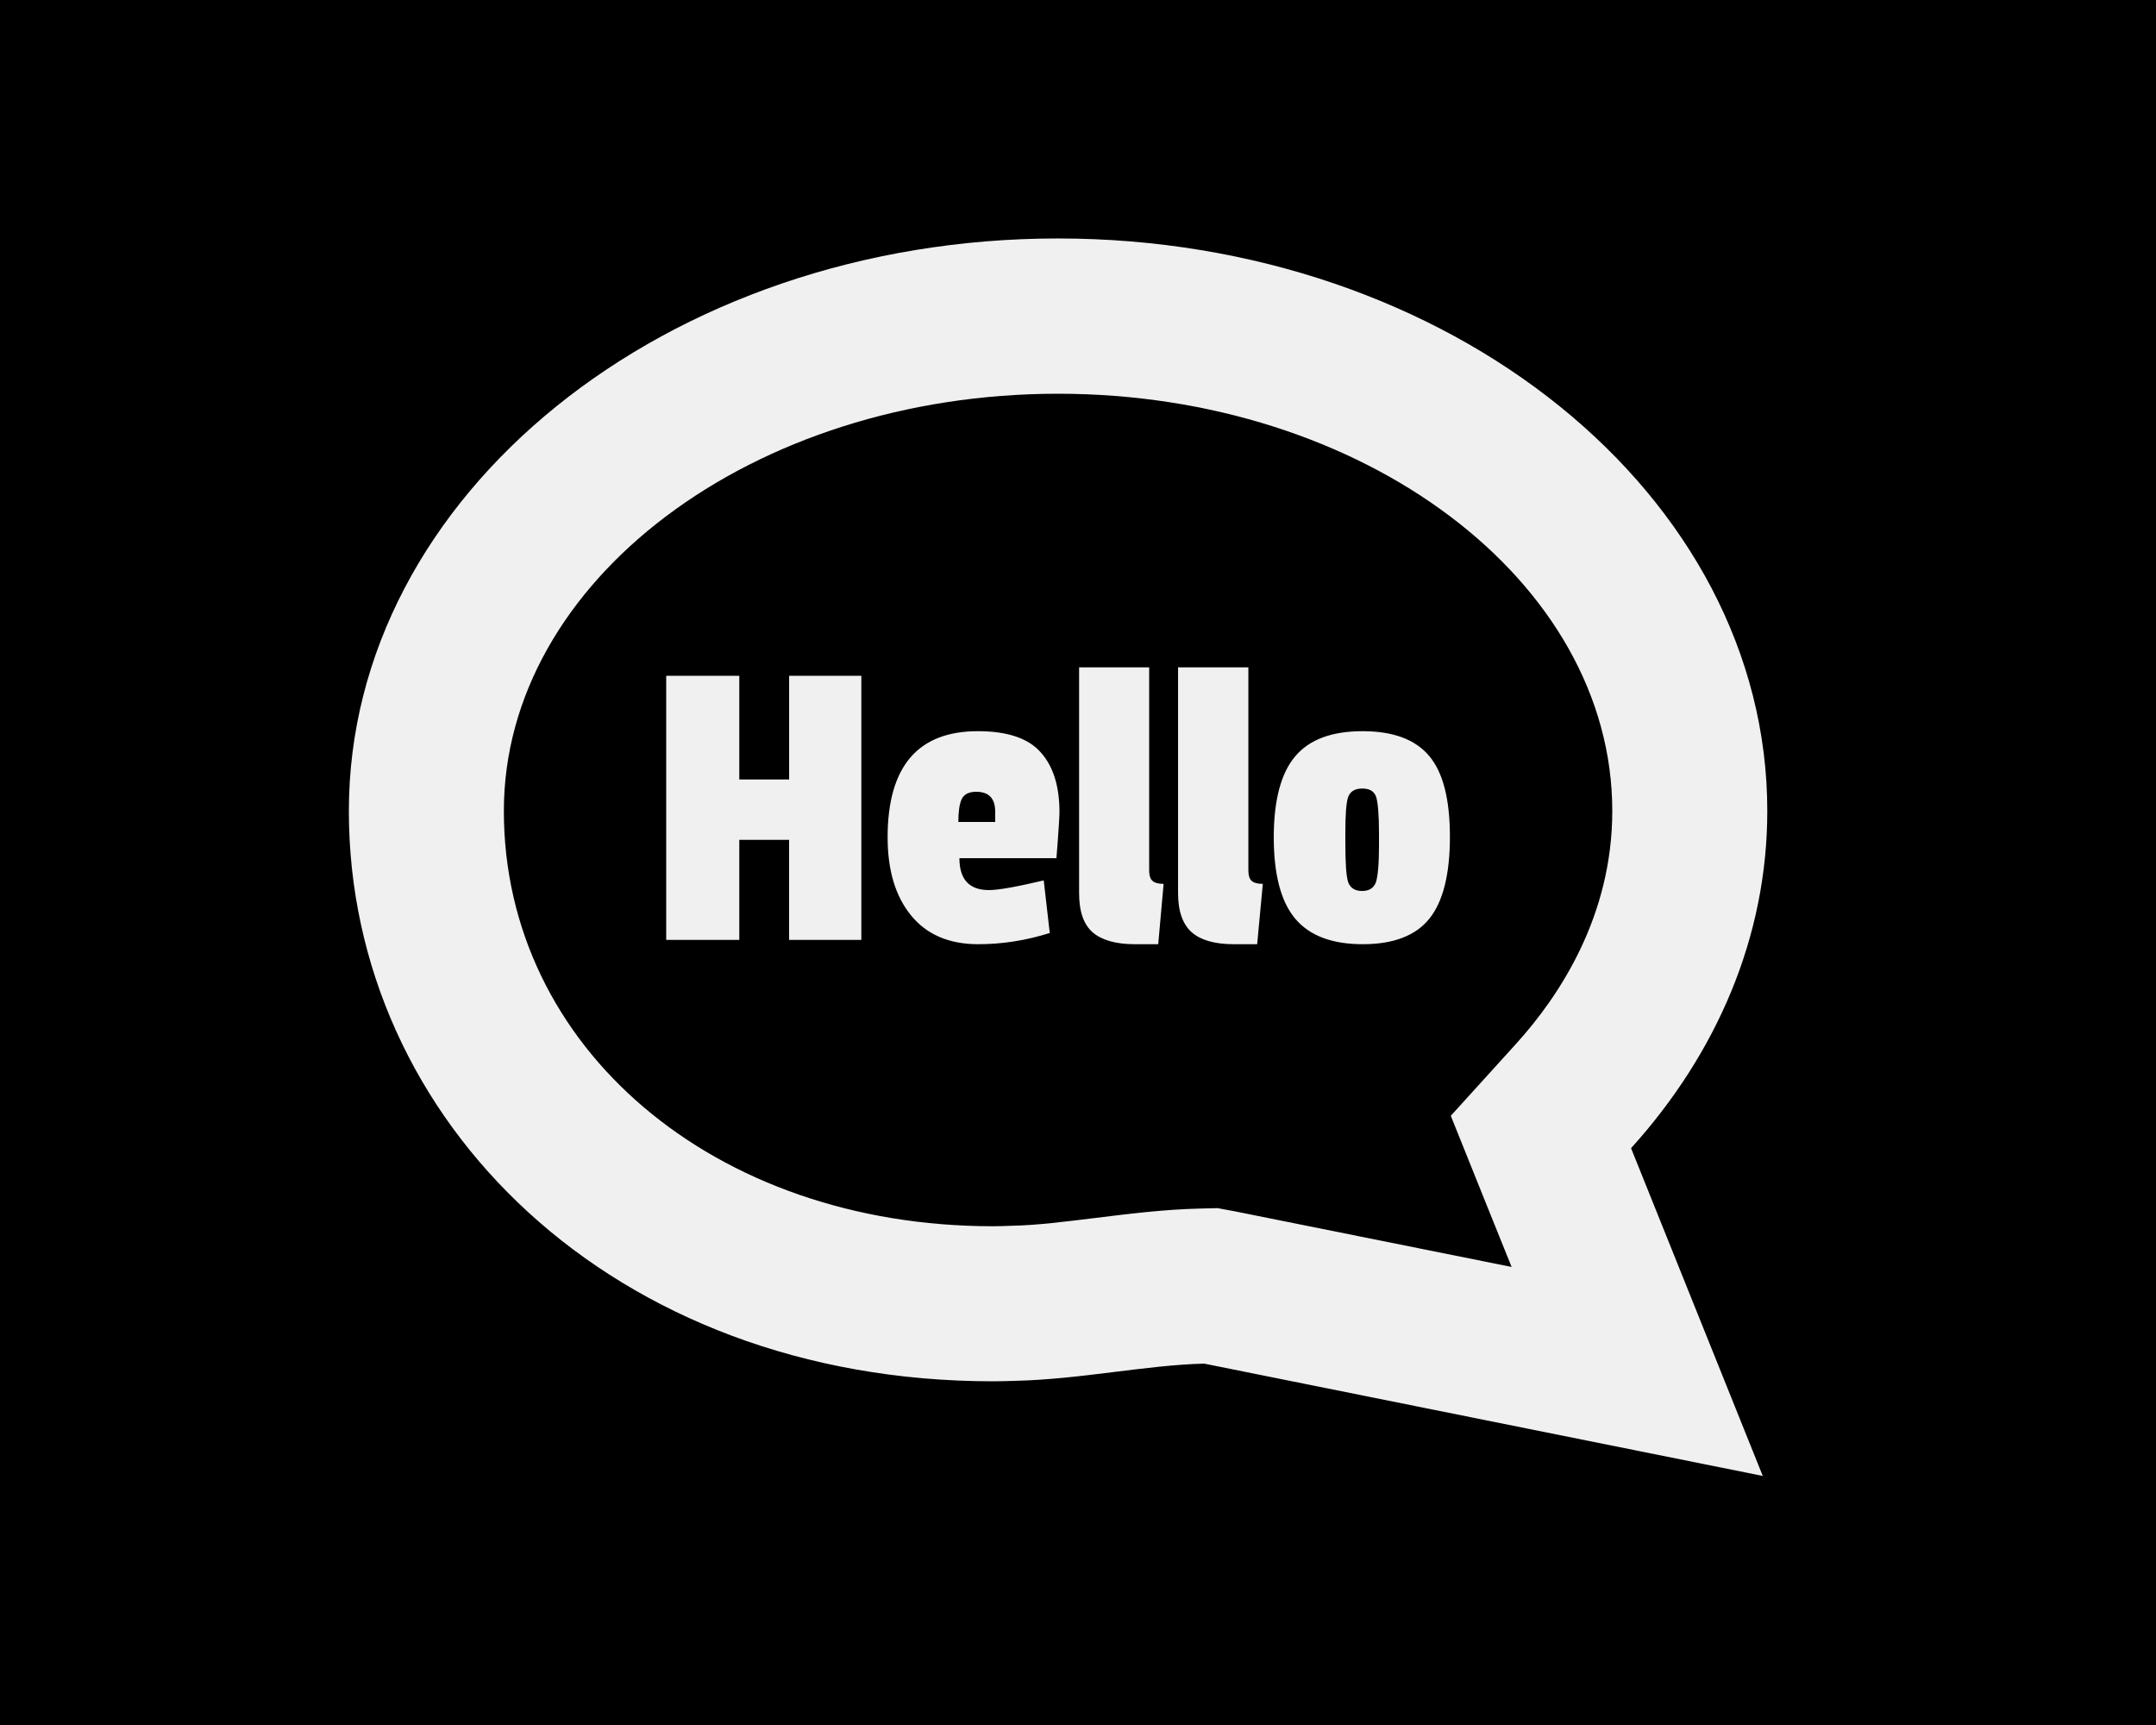
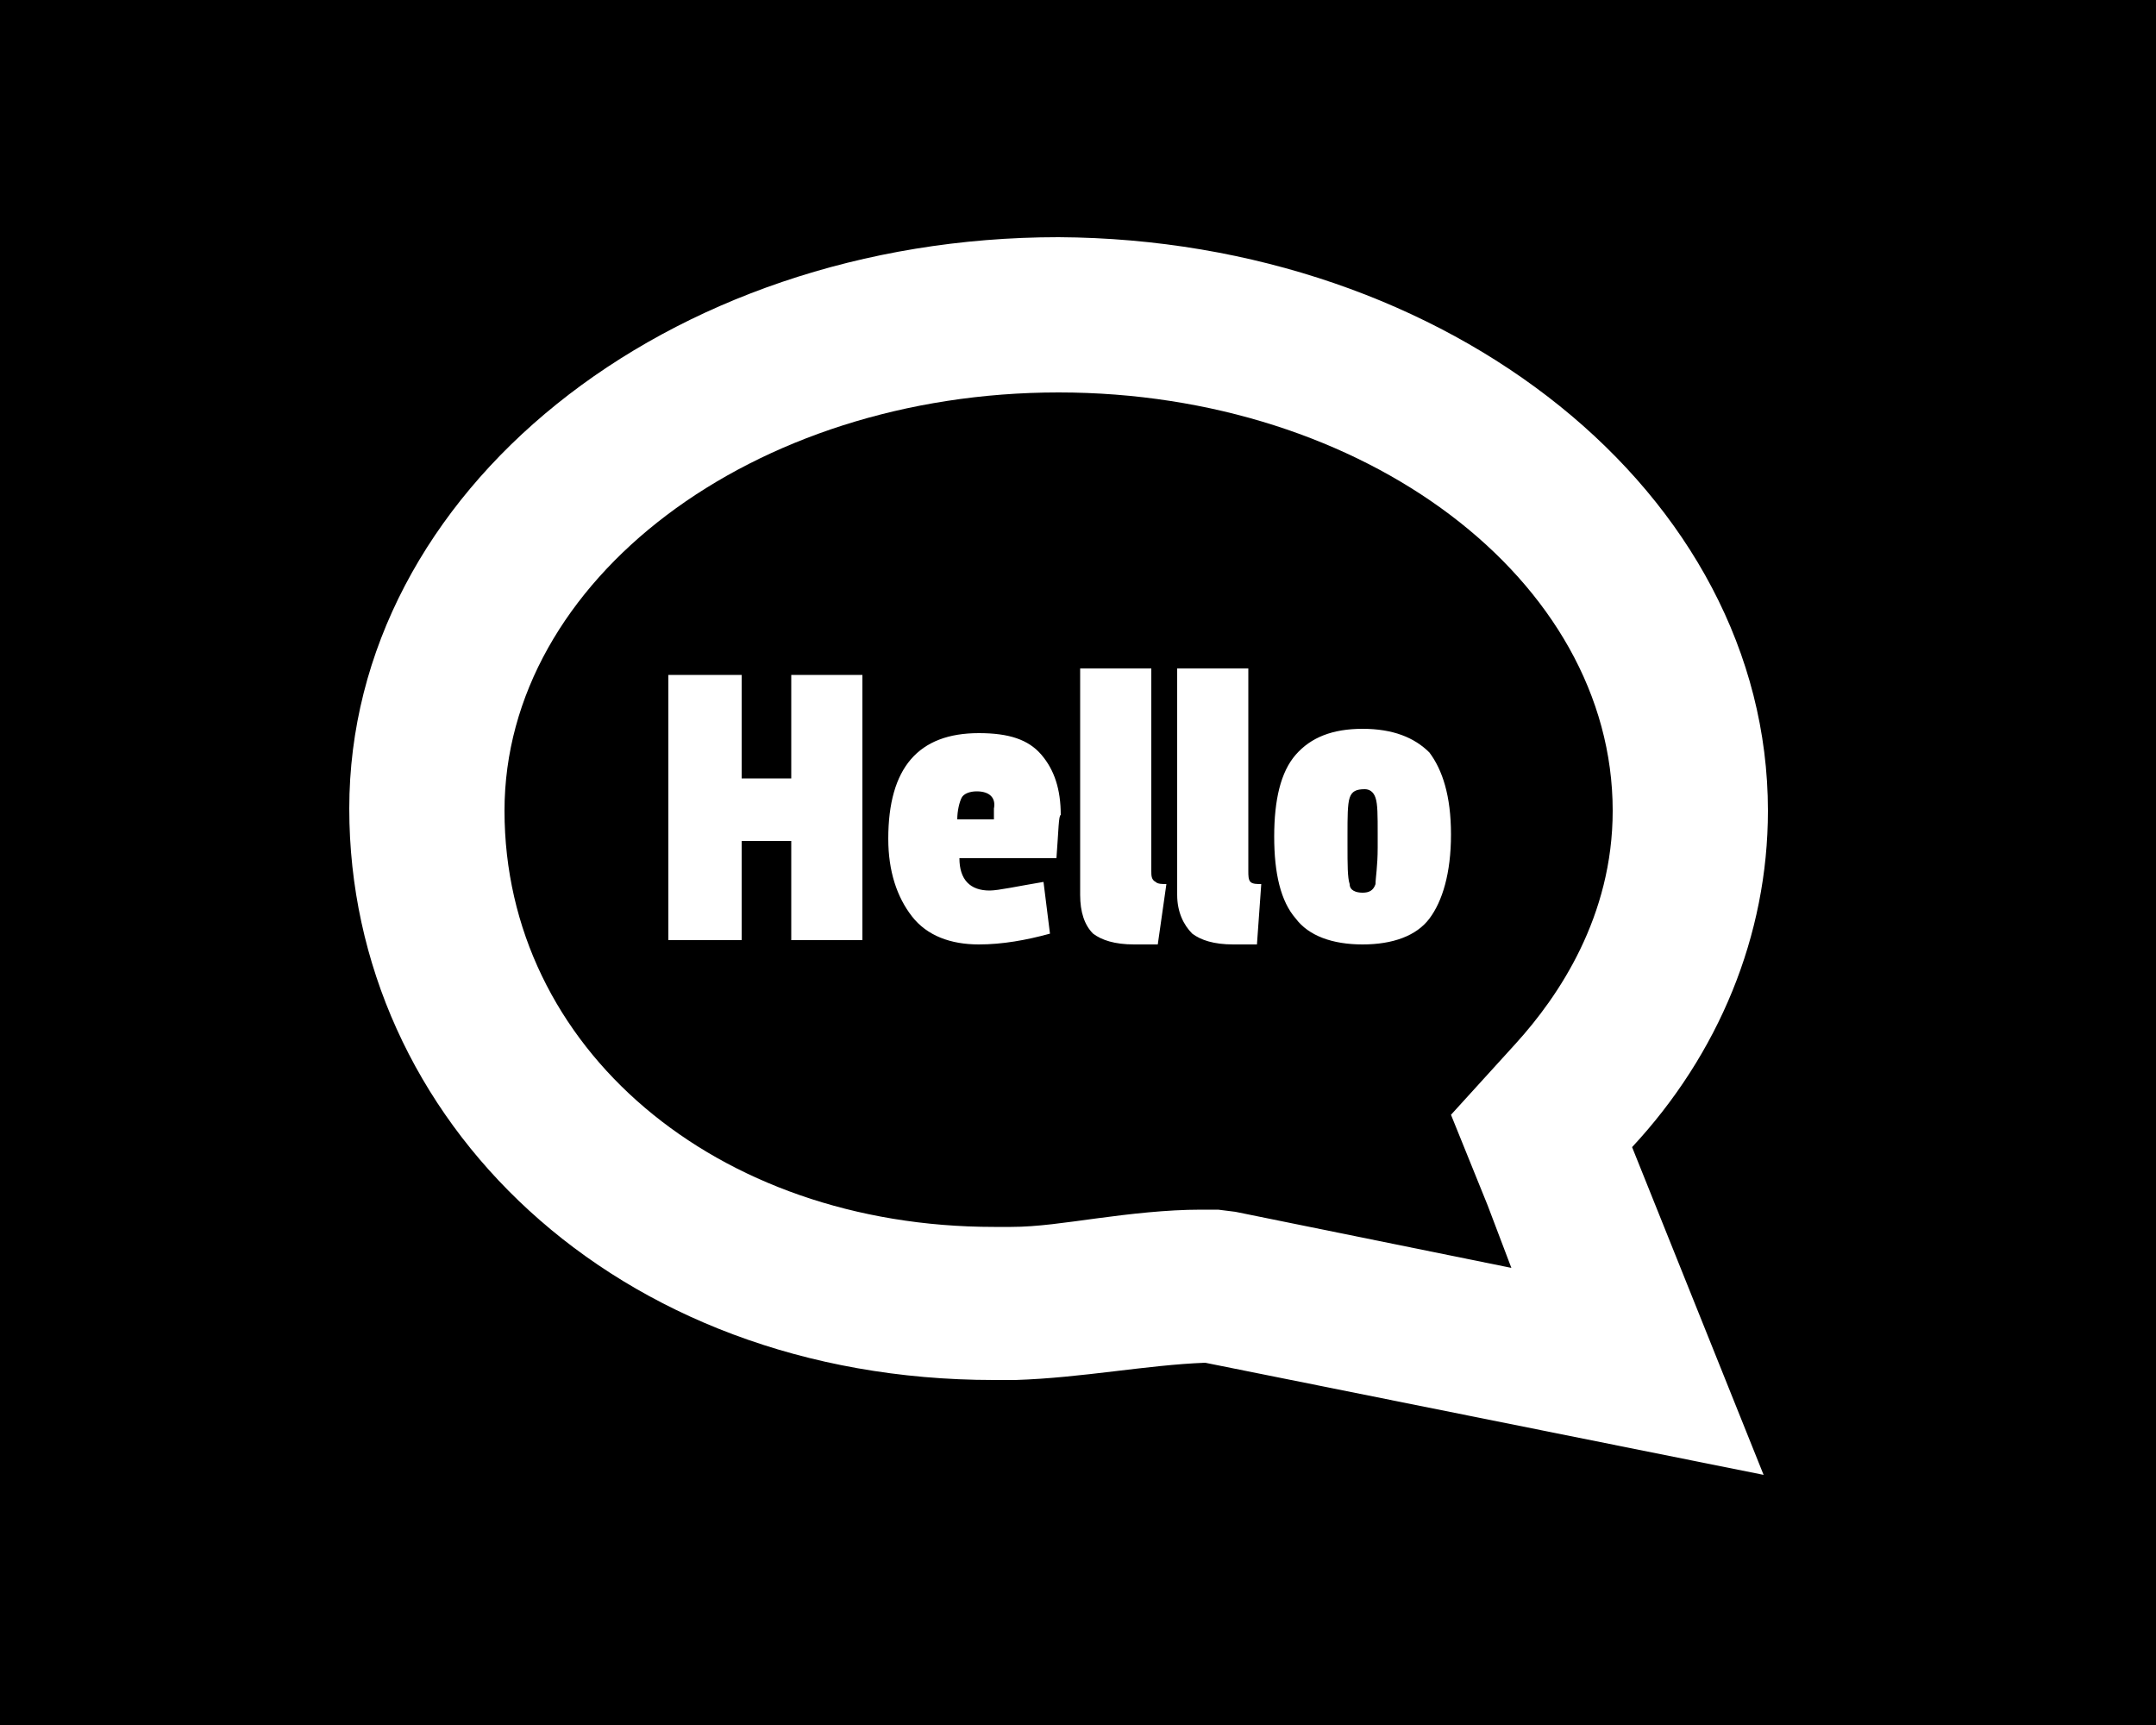
- <svg xmlns="http://www.w3.org/2000/svg" version="1.1" id="Layer_1" x="0px" y="0px" width="100px" height="80px" viewBox="0 0 100 80" enable-background="new 0 0 100 80" xml:space="preserve">
+ <svg xmlns="http://www.w3.org/2000/svg" version="1.1" id="Layer_1" x="0px" y="0px" viewBox="0 0 100 80" style="enable-background:new 0 0 100 80;" xml:space="preserve">
+   <style type="text/css">
+ 	.st0{fill:#FFFFFF;}
+ </style>
+   <rect x="2.8" y="10.1" class="st0" width="94.5" height="60.3" />
  <g>
-     <path d="M63.83,36.96c0.08,0.26,0.131,0.82,0.131,1.68v0.57c0,0.851-0.051,1.419-0.141,1.701c-0.101,0.27-0.311,0.41-0.641,0.41   c-0.34,0-0.551-0.143-0.648-0.41c-0.091-0.281-0.131-0.88-0.131-1.82V38.62c0-0.84,0.04-1.4,0.131-1.66   c0.1-0.26,0.31-0.39,0.659-0.39C63.531,36.57,63.74,36.7,63.83,36.96z" />
-     <path d="M45.28,36.72c-0.35,0-0.57,0.12-0.68,0.35c-0.101,0.23-0.15,0.58-0.15,1.05h1.71v-0.47   C46.16,37.03,45.87,36.72,45.28,36.72z M45.28,36.72c-0.35,0-0.57,0.12-0.68,0.35c-0.101,0.23-0.15,0.58-0.15,1.05h1.71v-0.47   C46.16,37.03,45.87,36.72,45.28,36.72z M74.781,37.61c0-10.67-11.531-19.35-25.711-19.35c-14.17,0-25.7,8.68-25.7,19.35   c0,10.97,9.75,19.259,22.681,19.259c0.279,0,0.55-0.01,0.83-0.021c1.22-0.02,2.55-0.197,3.96-0.367   c1.55-0.191,3.159-0.393,4.819-0.432l0.811-0.02l0.8,0.148l12.841,2.58l-1.141-2.83l-1.68-4.18l3.029-3.34   C72.35,46.17,74.781,42.469,74.781,37.61z M39.95,43.59h-3.35v-4.64H34.29v4.64H30.9V31.34h3.39v4.81h2.311v-4.81h3.35V43.59z    M49,39.799h-4.5c0,0.99,0.46,1.48,1.37,1.48c0.431,0,1.28-0.15,2.54-0.449l0.28,2.439c-1.11,0.35-2.21,0.52-3.32,0.52   c-1.35,0-2.39-0.449-3.109-1.33c-0.73-0.889-1.091-2.099-1.091-3.629c0-3.28,1.4-4.92,4.181-4.92c1.359,0,2.33,0.32,2.91,0.97   c0.59,0.65,0.88,1.58,0.88,2.79C49.141,37.83,49.101,38.54,49,39.799z M53.721,43.789h-1.09c-0.86,0-1.51-0.18-1.939-0.539   c-0.431-0.371-0.641-0.98-0.641-1.83V30.95h3.25v9.42c0,0.228,0.05,0.39,0.15,0.478c0.1,0.092,0.27,0.143,0.52,0.143L53.721,43.789   z M58.31,43.789H57.23c-0.869,0-1.521-0.18-1.939-0.539c-0.43-0.371-0.65-0.98-0.65-1.83V30.95h3.261v9.42   c0,0.228,0.05,0.39,0.149,0.478c0.101,0.092,0.271,0.143,0.521,0.143L58.31,43.789z M66.301,42.6   c-0.631,0.789-1.66,1.189-3.09,1.189c-1.44,0-2.479-0.4-3.141-1.189c-0.66-0.789-0.99-2.051-0.99-3.77c0-1.73,0.34-2.99,1-3.76   c0.66-0.78,1.701-1.16,3.121-1.16c1.41,0,2.438,0.38,3.08,1.14c0.648,0.76,0.969,2.01,0.969,3.76   C67.25,40.549,66.931,41.811,66.301,42.6z M45.28,36.72c-0.35,0-0.57,0.12-0.68,0.35c-0.101,0.23-0.15,0.58-0.15,1.05h1.71v-0.47   C46.16,37.03,45.87,36.72,45.28,36.72z" />
-     <path d="M0,0v80h100V0H0z M81.761,68.449l-25.91-5.209c-2.699,0.068-5.729,0.729-8.78,0.799c-0.34,0.01-0.68,0.021-1.02,0.021   c-17.62,0-29.87-12.07-29.87-26.451c0-14.66,14.729-26.55,32.89-26.55c18.17,0,32.9,11.89,32.9,26.55   c0,5.849-2.35,11.25-6.319,15.64L81.761,68.449z" />
+     <path d="M63.8,37c0.1,0.3,0.1,0.8,0.1,1.7v0.6c0,0.9-0.1,1.4-0.1,1.7c-0.1,0.3-0.3,0.4-0.6,0.4c-0.3,0-0.6-0.1-0.6-0.4   c-0.1-0.3-0.1-0.9-0.1-1.8v-0.5c0-0.8,0-1.4,0.1-1.7c0.1-0.3,0.3-0.4,0.7-0.4C63.5,36.6,63.7,36.7,63.8,37z" />
+     <path d="M45.3,36.7c-0.3,0-0.6,0.1-0.7,0.3c-0.1,0.2-0.2,0.6-0.2,1h1.7v-0.5C46.2,37,45.9,36.7,45.3,36.7z M45.3,36.7   c-0.3,0-0.6,0.1-0.7,0.3c-0.1,0.2-0.2,0.6-0.2,1h1.7v-0.5C46.2,37,45.9,36.7,45.3,36.7z M74.8,37.6c0-10.7-11.5-19.4-25.7-19.4   c-14.2,0-25.7,8.7-25.7,19.4c0,11,9.8,19.3,22.7,19.3c0.3,0,0.5,0,0.8,0c1.2,0,2.5-0.2,4-0.4c1.5-0.2,3.2-0.4,4.8-0.4l0.8,0   l0.8,0.1l12.8,2.6L69,55.9l-1.7-4.2l3-3.3C72.3,46.2,74.8,42.5,74.8,37.6z M40,43.6h-3.3V39h-2.3v4.6h-3.4V31.3h3.4v4.8h2.3v-4.8   H40L40,43.6L40,43.6z M49,39.8h-4.5c0,1,0.5,1.5,1.4,1.5c0.4,0,1.3-0.2,2.5-0.4l0.3,2.4c-1.1,0.3-2.2,0.5-3.3,0.5   c-1.3,0-2.4-0.4-3.1-1.3c-0.7-0.9-1.1-2.1-1.1-3.6c0-3.3,1.4-4.9,4.2-4.9c1.4,0,2.3,0.3,2.9,1c0.6,0.7,0.9,1.6,0.9,2.8   C49.1,37.8,49.1,38.5,49,39.8z M53.7,43.8h-1.1c-0.9,0-1.5-0.2-1.9-0.5c-0.4-0.4-0.6-1-0.6-1.8V31h3.3v9.4c0,0.2,0,0.4,0.2,0.5   c0.1,0.1,0.3,0.1,0.5,0.1L53.7,43.8z M58.3,43.8h-1.1c-0.9,0-1.5-0.2-1.9-0.5c-0.4-0.4-0.7-1-0.7-1.8V31h3.3v9.4   c0,0.2,0,0.4,0.1,0.5c0.1,0.1,0.3,0.1,0.5,0.1L58.3,43.8z M66.3,42.6c-0.6,0.8-1.7,1.2-3.1,1.2c-1.4,0-2.5-0.4-3.1-1.2   c-0.7-0.8-1-2.1-1-3.8c0-1.7,0.3-3,1-3.8c0.7-0.8,1.7-1.2,3.1-1.2c1.4,0,2.4,0.4,3.1,1.1c0.6,0.8,1,2,1,3.8   C67.3,40.5,66.9,41.8,66.3,42.6z M45.3,36.7c-0.3,0-0.6,0.1-0.7,0.3c-0.1,0.2-0.2,0.6-0.2,1h1.7v-0.5C46.2,37,45.9,36.7,45.3,36.7z   " />
+     <path d="M0,0v80h100V0H0z M81.8,68.4l-25.9-5.2c-2.7,0.1-5.7,0.7-8.8,0.8c-0.3,0-0.7,0-1,0c-17.6,0-29.9-12.1-29.9-26.5   c0-14.7,14.7-26.5,32.9-26.5C67.2,11.1,82,22.9,82,37.6c0,5.8-2.3,11.3-6.3,15.6L81.8,68.4z" />
  </g>
</svg>
